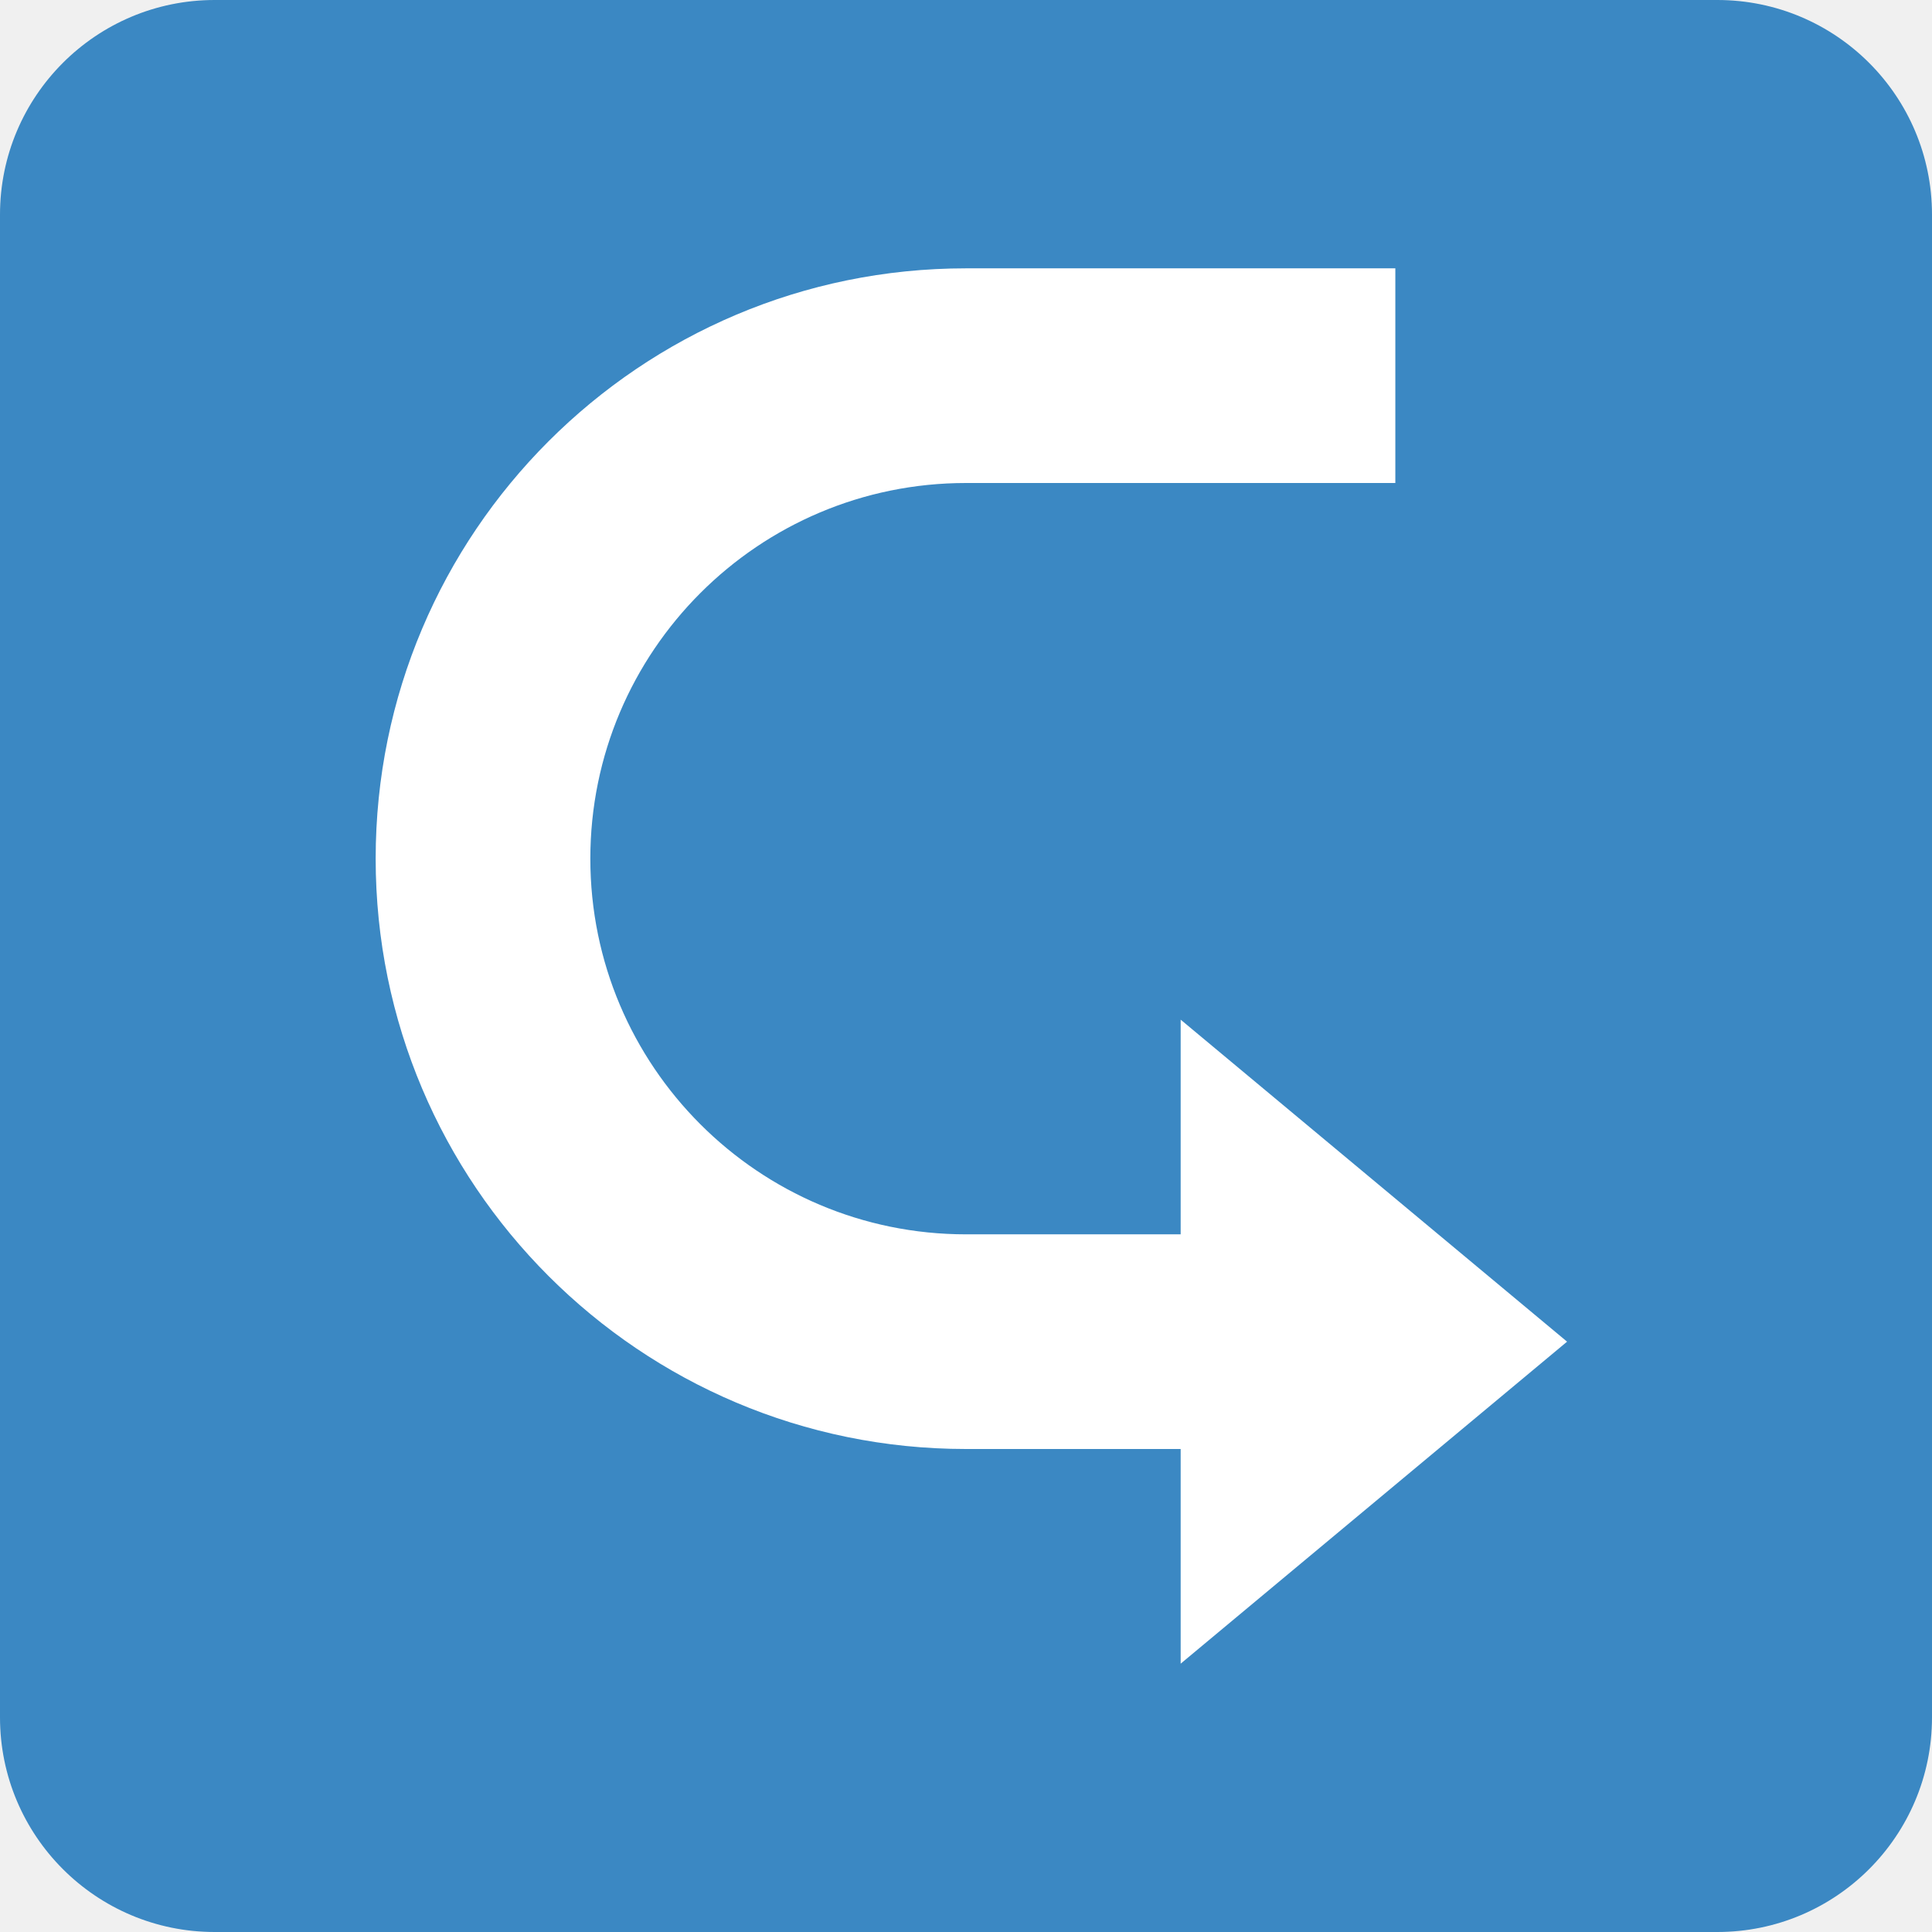
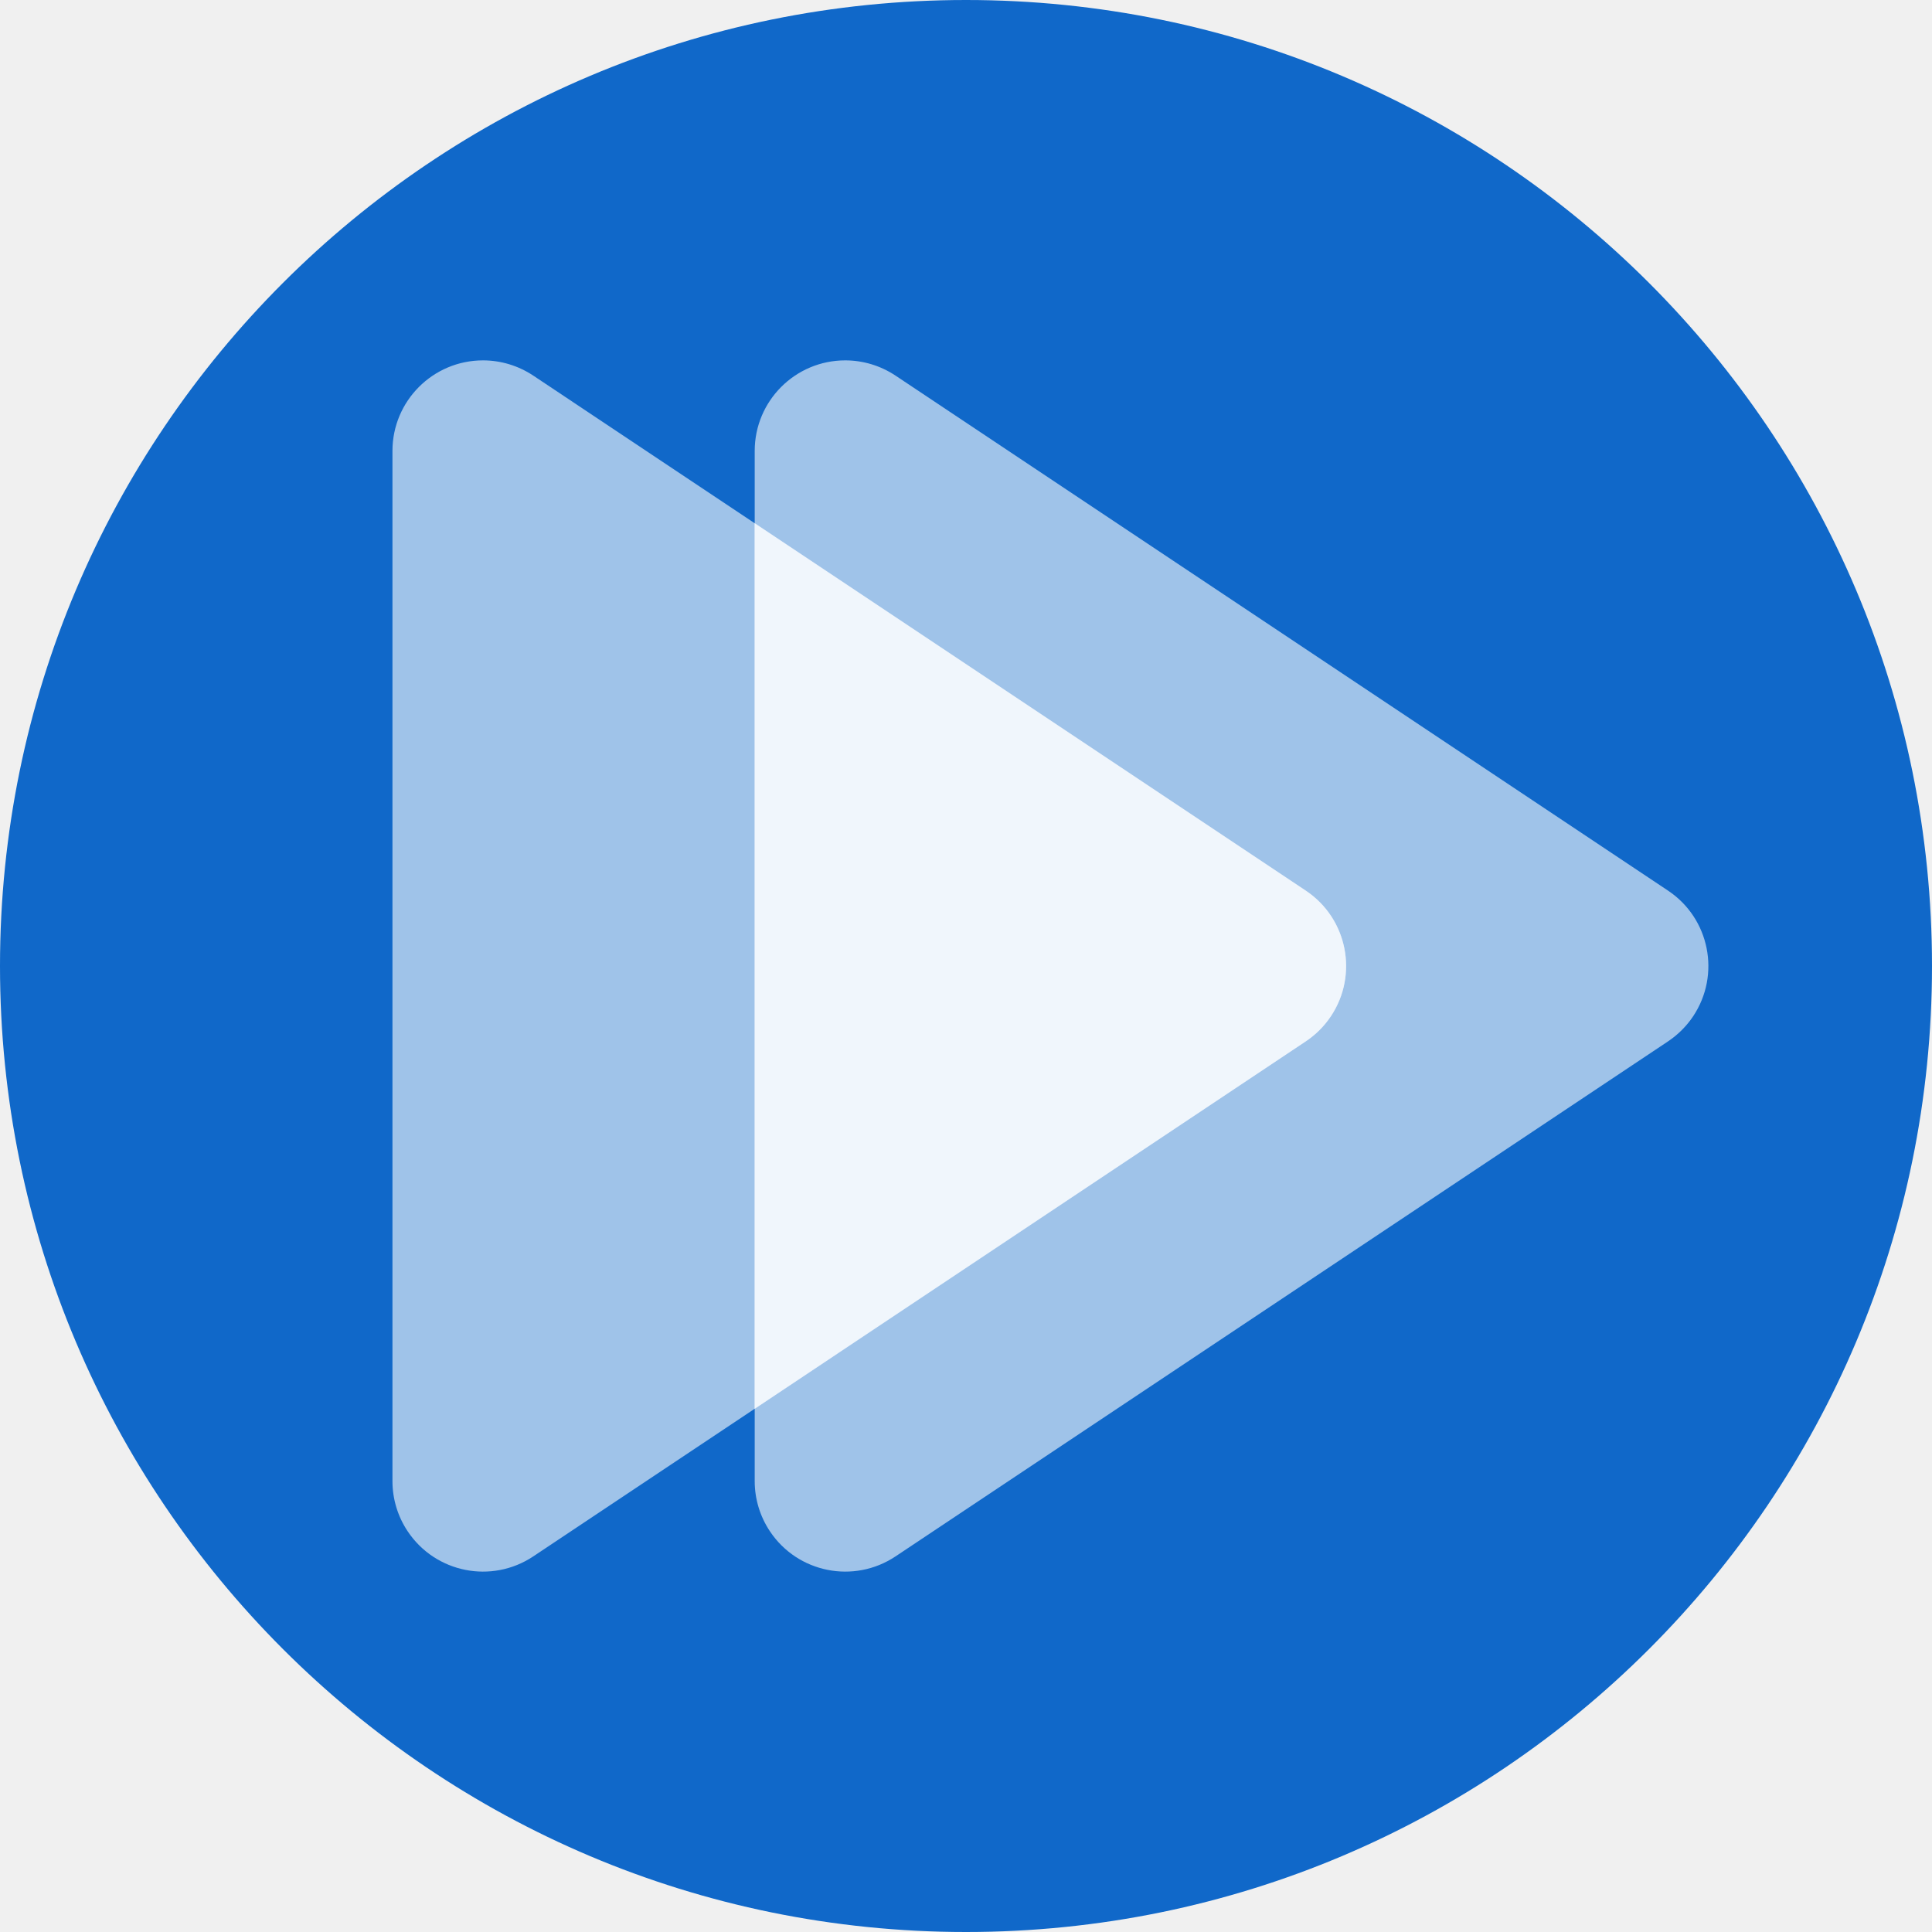
- <svg xmlns="http://www.w3.org/2000/svg" viewBox="0 0 36 36">
-   <path fill="#3B88C3" d="M0 32c0 2.209 1.791 4 4 4h28c2.209 0 4-1.791 4-4V4c0-2.209-1.791-4-4-4H4C1.791 0 0 1.791 0 4v28z" />
-   <path fill="#FFF" d="M29.2 25L22 19v4h-4c-3.865 0-7-3.135-7-7 0-3.866 3.135-7 7-7h8V5h-8C11.926 5 7 9.925 7 16c0 6.074 4.926 11 11 11h4v4l7.2-6z" />
+ <svg xmlns="http://www.w3.org/2000/svg" xmlns:xlink="http://www.w3.org/1999/xlink" width="32px" height="32px" viewBox="0 0 32 32" version="1.1">
+   <defs>
+     <circle id="path-1" cx="16" cy="16" r="16" />
+   </defs>
+   <g id="MK30xLegacy_icn_32px" stroke="none" stroke-width="1" fill="none" fill-rule="evenodd">
+     <g id="Bildteil">
+       <mask id="mask-2" fill="white">
+         <use xlink:href="#path-1" />
+       </mask>
+       <use id="Oval" fill="#1068C9" xlink:href="#path-1" />
+       <g id="Group" mask="url(#mask-2)" fill-opacity="0.6">
+         <g transform="translate(6.5, 4.6667)" id="Group-2">
+           <path d="M9.748,4.705 L18.279,17.501 C18.738,18.191 18.552,19.122 17.863,19.581 C17.616,19.746 17.327,19.833 17.031,19.833 L-0.031,19.833 C-0.859,19.833 -1.531,19.162 -1.531,18.333 C-1.531,18.037 -1.443,17.748 -1.279,17.501 L7.252,4.705 C7.711,4.016 8.643,3.83 9.332,4.289 C9.497,4.399 9.638,4.541 9.748,4.705 Z" id="Triangle" fill="#FFFFFF" transform="translate(8.5, 11.3333) rotate(90) translate(-8.5, -11.3333)" />
+           <path d="M15.748,4.705 L24.279,17.501 C24.738,18.191 24.552,19.122 23.863,19.581 C23.616,19.746 23.327,19.833 23.031,19.833 L5.969,19.833 C5.141,19.833 4.469,19.162 4.469,18.333 C4.469,18.037 4.557,17.748 4.721,17.501 L13.252,4.705 C13.711,4.016 14.643,3.83 15.332,4.289 C15.497,4.399 15.638,4.541 15.748,4.705 Z" id="Triangle" fill="#FFFFFF" transform="translate(14.5, 11.3333) rotate(90) translate(-14.5, -11.3333)" />
+           <path d="M5.999,3.999 L15.128,10.085 C15.817,10.545 16.003,11.476 15.544,12.165 C15.434,12.33 15.293,12.472 15.128,12.581 L5.999,18.668 L5.999,3.999 Z" id="Combined-Shape" fill="#FFFFFF" />
+         </g>
+       </g>
+     </g>
+   </g>
</svg>
